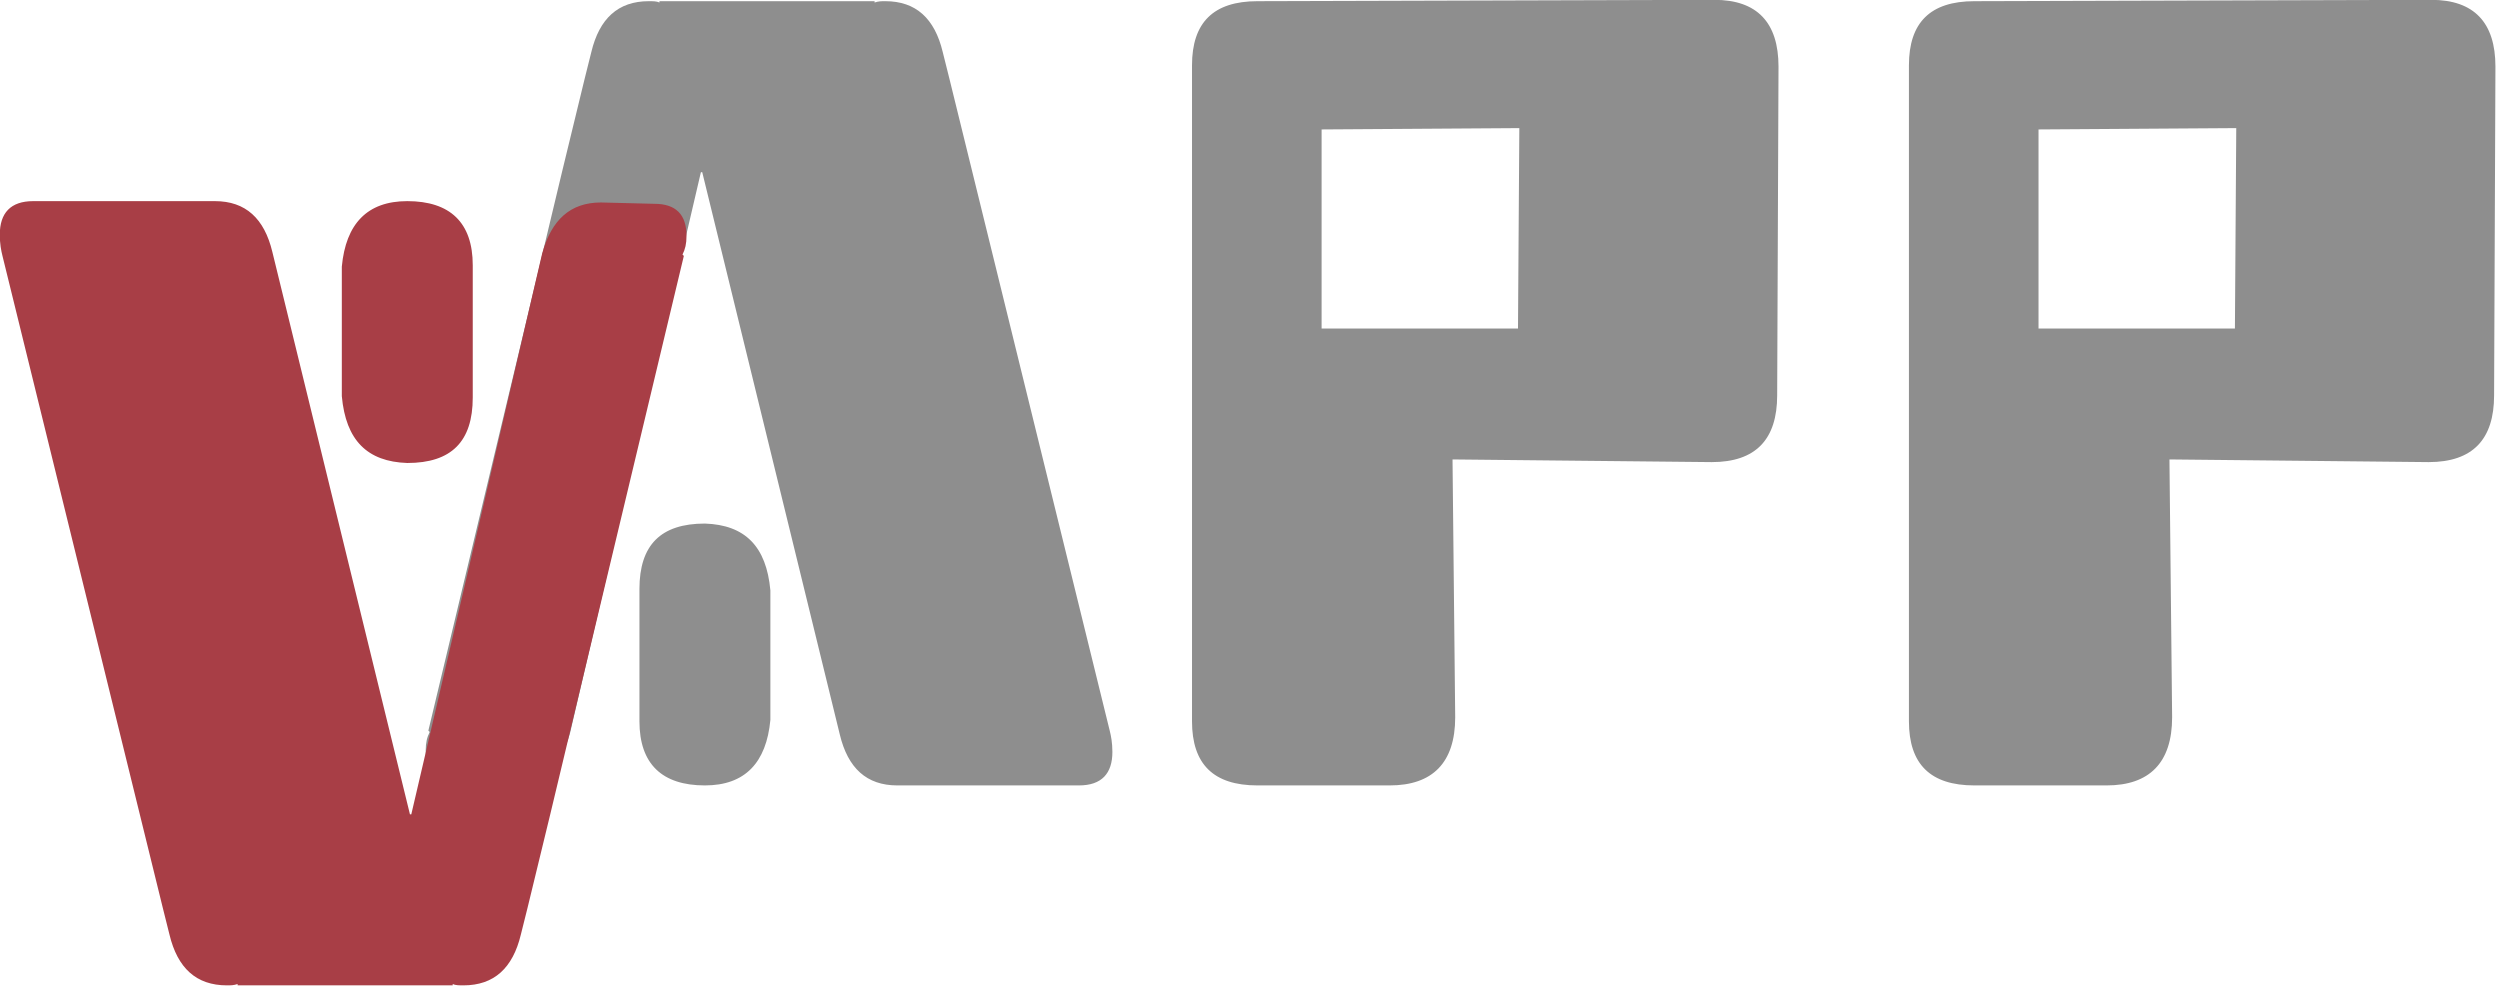
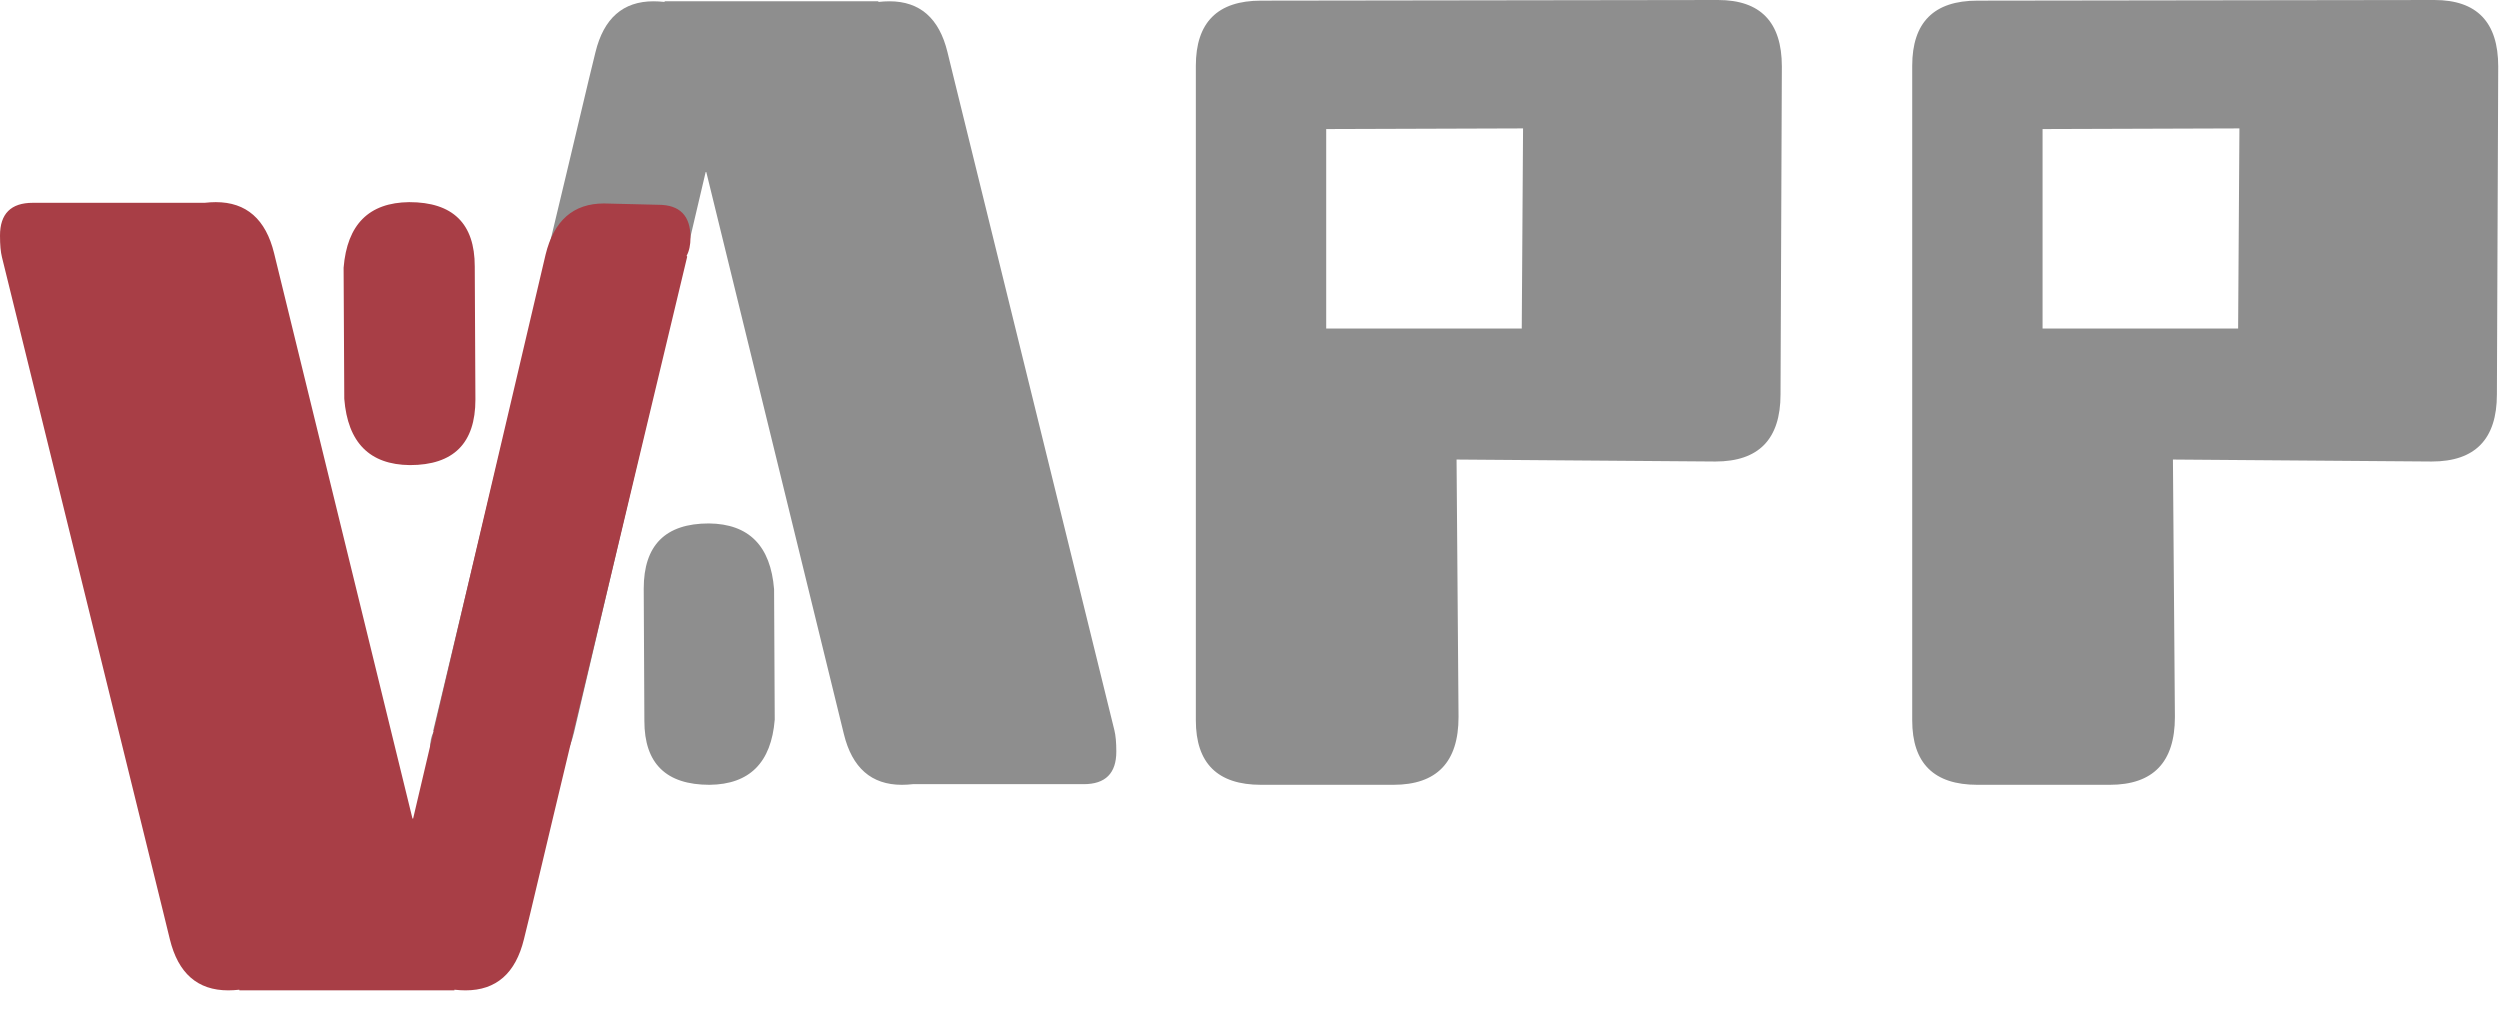
- <svg xmlns="http://www.w3.org/2000/svg" width="100%" height="100%" viewBox="0 0 433 171" version="1.1" xml:space="preserve" style="fill-rule:evenodd;clip-rule:evenodd;stroke-linejoin:round;stroke-miterlimit:2;">
-   <g transform="matrix(1,0,0,1,-60.4715,-385.327)">
-     <g transform="matrix(0.462789,0,0,0.462789,-66.7153,160.537)">
-       <g transform="matrix(500,0,0,500,427.641,779.674)">
-         <path d="M0.037,-0.002C0.021,-0.002 0.013,-0.01 0.013,-0.026C0.013,-0.032 0.014,-0.036 0.016,-0.04L0.015,-0.041L0.115,-0.459L0.132,-0.529L0.137,-0.549C0.143,-0.574 0.157,-0.587 0.18,-0.587C0.183,-0.587 0.186,-0.587 0.188,-0.586L0.188,-0.587L0.349,-0.587L0.349,-0.586C0.352,-0.587 0.354,-0.587 0.357,-0.587C0.38,-0.587 0.394,-0.574 0.4,-0.549L0.405,-0.529L0.525,-0.041C0.526,-0.037 0.527,-0.032 0.527,-0.025C0.527,-0.009 0.519,-0 0.502,-0L0.375,-0C0.372,-0 0.369,-0 0.366,-0C0.343,-0 0.329,-0.013 0.323,-0.038L0.22,-0.459L0.219,-0.459L0.121,-0.039C0.114,-0.014 0.1,-0.001 0.077,-0.001L0.037,-0.002ZM0.271,-0.049C0.268,-0.017 0.252,-0 0.222,-0C0.19,-0 0.173,-0.016 0.173,-0.048L0.173,-0.147C0.173,-0.18 0.189,-0.196 0.222,-0.196C0.252,-0.195 0.268,-0.179 0.271,-0.146L0.271,-0.049Z" style="fill:rgb(142,142,142);fill-rule:nonzero;" />
-       </g>
-       <g transform="matrix(500,0,0,500,696.439,779.674)">
-         <path d="M0.294,-0.492L0.146,-0.491L0.146,-0.342L0.293,-0.342L0.294,-0.492ZM0.487,-0.292C0.487,-0.259 0.471,-0.242 0.438,-0.242L0.244,-0.244L0.246,-0.051C0.246,-0.017 0.229,-0 0.197,-0L0.098,-0C0.065,-0 0.049,-0.016 0.049,-0.048L0.049,-0.539C0.049,-0.571 0.065,-0.587 0.098,-0.587L0.44,-0.588C0.472,-0.588 0.488,-0.571 0.488,-0.538L0.487,-0.292Z" style="fill:rgb(142,142,142);fill-rule:nonzero;" />
-       </g>
-       <g transform="matrix(500,0,0,500,964.75,779.674)">
-         <path d="M0.294,-0.492L0.146,-0.491L0.146,-0.342L0.293,-0.342L0.294,-0.492ZM0.487,-0.292C0.487,-0.259 0.471,-0.242 0.438,-0.242L0.244,-0.244L0.246,-0.051C0.246,-0.017 0.229,-0 0.197,-0L0.098,-0C0.065,-0 0.049,-0.016 0.049,-0.048L0.049,-0.539C0.049,-0.571 0.065,-0.587 0.098,-0.587L0.44,-0.588C0.472,-0.588 0.488,-0.571 0.488,-0.538L0.487,-0.292Z" style="fill:rgb(142,142,142);fill-rule:nonzero;" />
-       </g>
-     </g>
-     <g transform="matrix(-0.462789,-5.66753e-17,5.66753e-17,-0.462789,277.598,777.633)">
-       <g transform="matrix(500,0,0,500,205.742,772.424)">
-         <path d="M0.037,-0.002C0.021,-0.002 0.013,-0.01 0.013,-0.026C0.013,-0.032 0.014,-0.036 0.016,-0.04L0.015,-0.041L0.115,-0.459L0.132,-0.529L0.137,-0.549C0.143,-0.574 0.157,-0.587 0.18,-0.587C0.183,-0.587 0.186,-0.587 0.188,-0.586L0.188,-0.587L0.349,-0.587L0.349,-0.586C0.352,-0.587 0.354,-0.587 0.357,-0.587C0.38,-0.587 0.394,-0.574 0.4,-0.549L0.405,-0.529L0.525,-0.041C0.526,-0.037 0.527,-0.032 0.527,-0.025C0.527,-0.009 0.519,-0 0.502,-0L0.375,-0C0.372,-0 0.369,-0 0.366,-0C0.343,-0 0.329,-0.013 0.323,-0.038L0.22,-0.459L0.219,-0.459L0.121,-0.039C0.114,-0.014 0.1,-0.001 0.077,-0.001L0.037,-0.002ZM0.271,-0.049C0.268,-0.017 0.252,-0 0.222,-0C0.19,-0 0.173,-0.016 0.173,-0.048L0.173,-0.147C0.173,-0.18 0.189,-0.196 0.222,-0.196C0.252,-0.195 0.268,-0.179 0.271,-0.146L0.271,-0.049Z" style="fill:rgb(168,62,70);fill-rule:nonzero;" />
-       </g>
-     </g>
-   </g>
+ <svg xmlns="http://www.w3.org/2000/svg" width="100%" height="100%" viewBox="0 0 104 42" version="1.1" xml:space="preserve" style="fill-rule:evenodd;clip-rule:evenodd;stroke-linejoin:round;stroke-miterlimit:2;">
+   <path d="M19.214,32.54c-0.886,-0 -1.329,-0.452 -1.329,-1.356c-0,-0.307 0.054,-0.56 0.163,-0.759l-0.028,-0.027l5.559,-23.239l0.922,-3.878l0.271,-1.112c0.344,-1.41 1.148,-2.115 2.414,-2.115c0.144,0 0.298,0.009 0.461,0.027l-0,-0.027l8.894,0l-0,0.027c0.163,-0.018 0.316,-0.027 0.461,-0.027c1.265,0 2.07,0.705 2.413,2.115l0.272,1.112l6.67,27.09c0.054,0.216 0.082,0.515 0.082,0.894c-0,0.904 -0.452,1.356 -1.356,1.356l-7.105,0c-0.163,0.018 -0.316,0.027 -0.461,0.027c-1.265,0 -2.07,-0.705 -2.413,-2.115l-5.722,-23.374l-0.027,-0l-5.477,23.32c-0.344,1.41 -1.148,2.115 -2.414,2.115l-2.25,-0.054Zm13.015,-2.603c-0.144,1.789 -1.048,2.693 -2.711,2.711c-1.808,0 -2.712,-0.886 -2.712,-2.657l-0.027,-5.505c0,-1.808 0.904,-2.711 2.712,-2.711c1.663,0.018 2.567,0.931 2.711,2.738l0.027,5.424Z" style="fill:#8e8e8e;fill-rule:nonzero;" />
+   <path d="M63.359,5.342l-8.189,0.027l0,8.298l8.135,-0l0.054,-8.325Zm10.711,11.064c0,1.862 -0.904,2.793 -2.711,2.793l-10.766,-0.082l0.082,10.711c-0,1.88 -0.904,2.82 -2.712,2.82l-5.505,0c-1.807,0 -2.711,-0.895 -2.711,-2.684l-0,-27.225c-0,-1.808 0.904,-2.712 2.711,-2.712l19.009,-0.027c1.772,-0 2.658,0.922 2.658,2.766l-0.055,13.64Z" style="fill:#8e8e8e;fill-rule:nonzero;" />
+   <path d="M93.16,5.342l-8.189,0.027l0,8.298l8.135,-0l0.054,-8.325Zm10.711,11.064c0,1.862 -0.904,2.793 -2.711,2.793l-10.766,-0.082l0.082,10.711c-0,1.88 -0.904,2.82 -2.712,2.82l-5.505,0c-1.807,0 -2.711,-0.895 -2.711,-2.684l-0,-27.225c-0,-1.808 0.904,-2.712 2.711,-2.712l19.009,-0.027c1.772,-0 2.658,0.922 2.658,2.766l-0.055,13.64Z" style="fill:#8e8e8e;fill-rule:nonzero;" />
+   <path d="M27.388,8.519c0.891,-0 1.337,0.454 1.337,1.364c-0,0.309 -0.055,0.563 -0.164,0.763l0.027,0.028l-5.592,23.378l-0.927,3.901l-0.273,1.118c-0.346,1.419 -1.155,2.128 -2.428,2.128c-0.145,-0 -0.3,-0.009 -0.464,-0.027l0,0.027l-8.947,-0l-0,-0.027c-0.164,0.018 -0.318,0.027 -0.464,0.027c-1.273,-0 -2.082,-0.709 -2.428,-2.128l-0.273,-1.118l-6.71,-27.252c-0.055,-0.218 -0.082,-0.518 -0.082,-0.9c0,-0.91 0.455,-1.364 1.364,-1.364l7.147,-0c0.164,-0.018 0.318,-0.028 0.464,-0.028c1.273,0 2.082,0.71 2.428,2.128l5.756,23.515l0.027,-0l5.51,-23.46c0.346,-1.419 1.155,-2.128 2.428,-2.128l2.264,0.055Zm-13.094,2.618c0.146,-1.8 1.055,-2.709 2.728,-2.728c1.819,0 2.728,0.892 2.728,2.674l0.027,5.537c0,1.819 -0.909,2.728 -2.728,2.728c-1.673,-0.018 -2.582,-0.936 -2.727,-2.755l-0.028,-5.456Z" style="fill:#a83e46;fill-rule:nonzero;" />
</svg>
